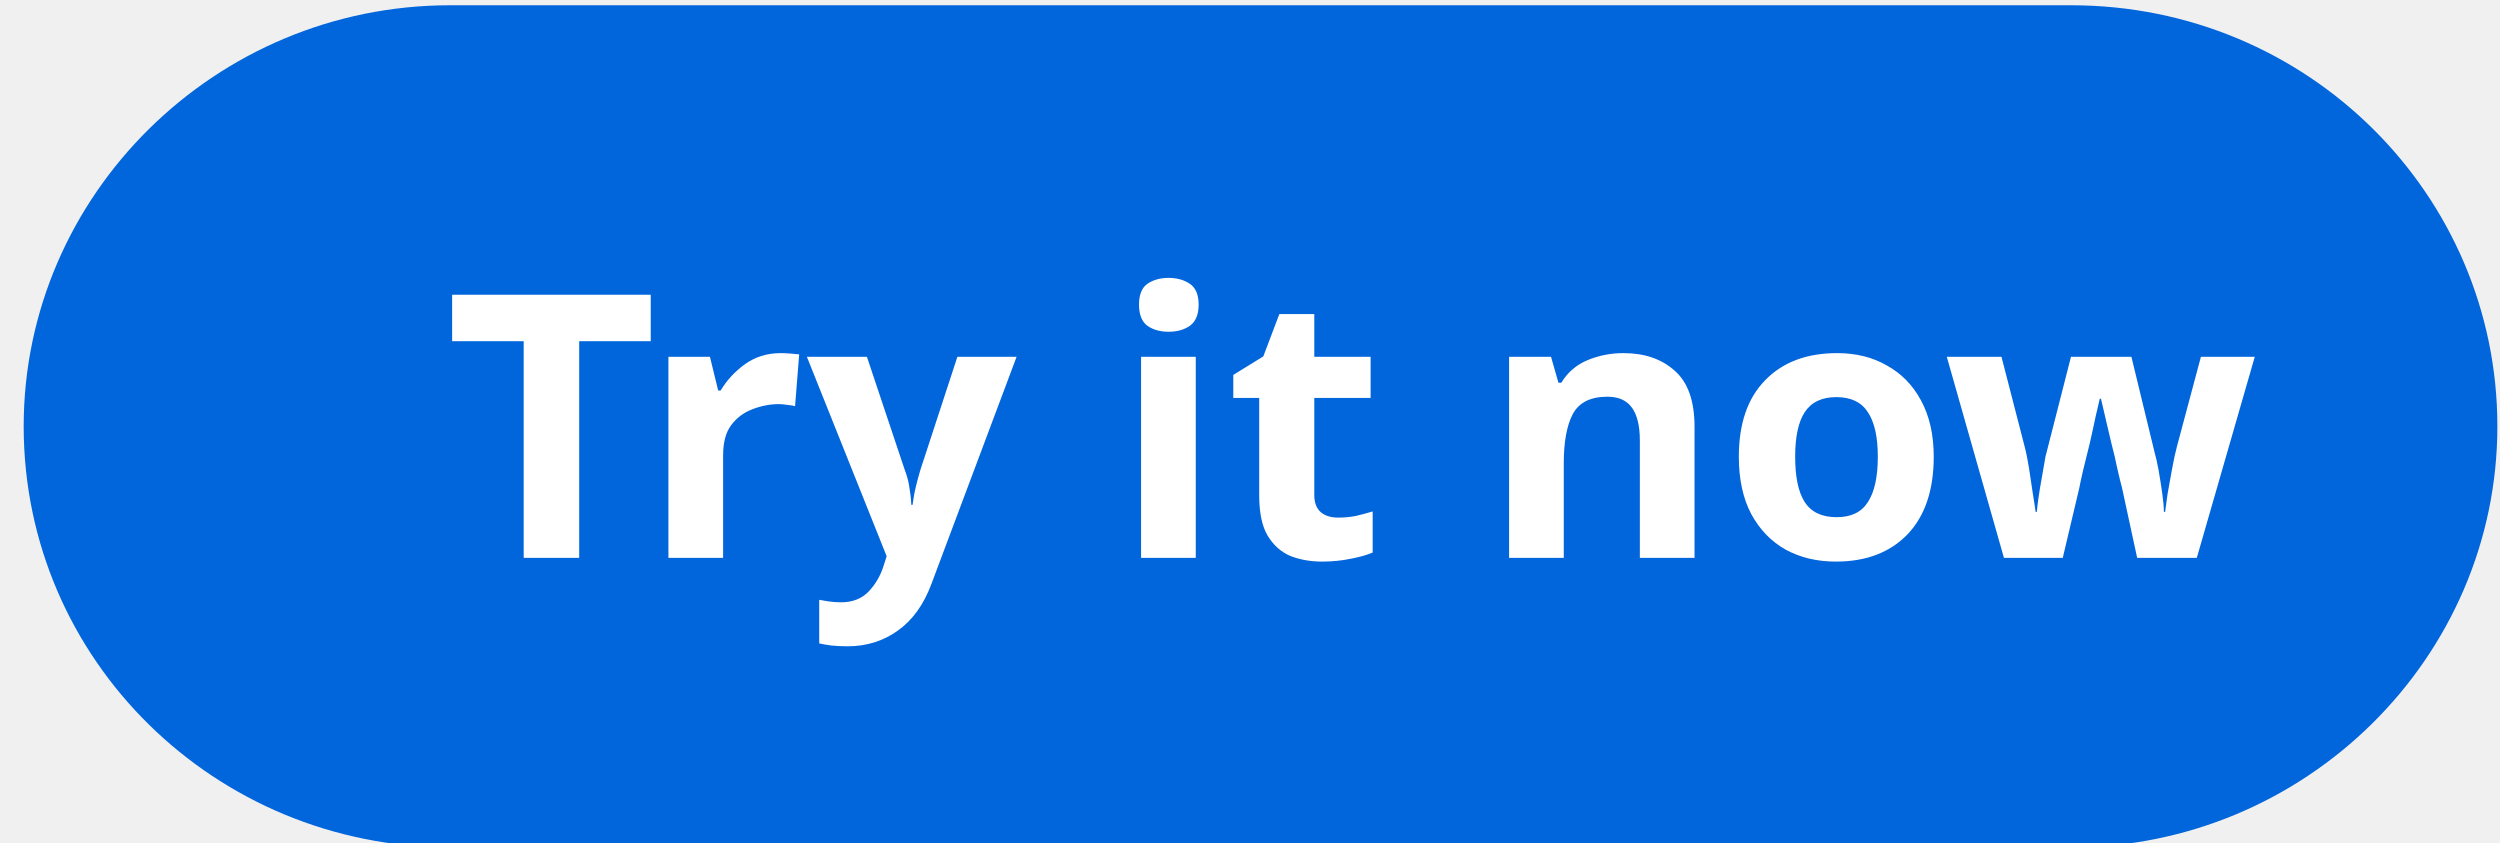
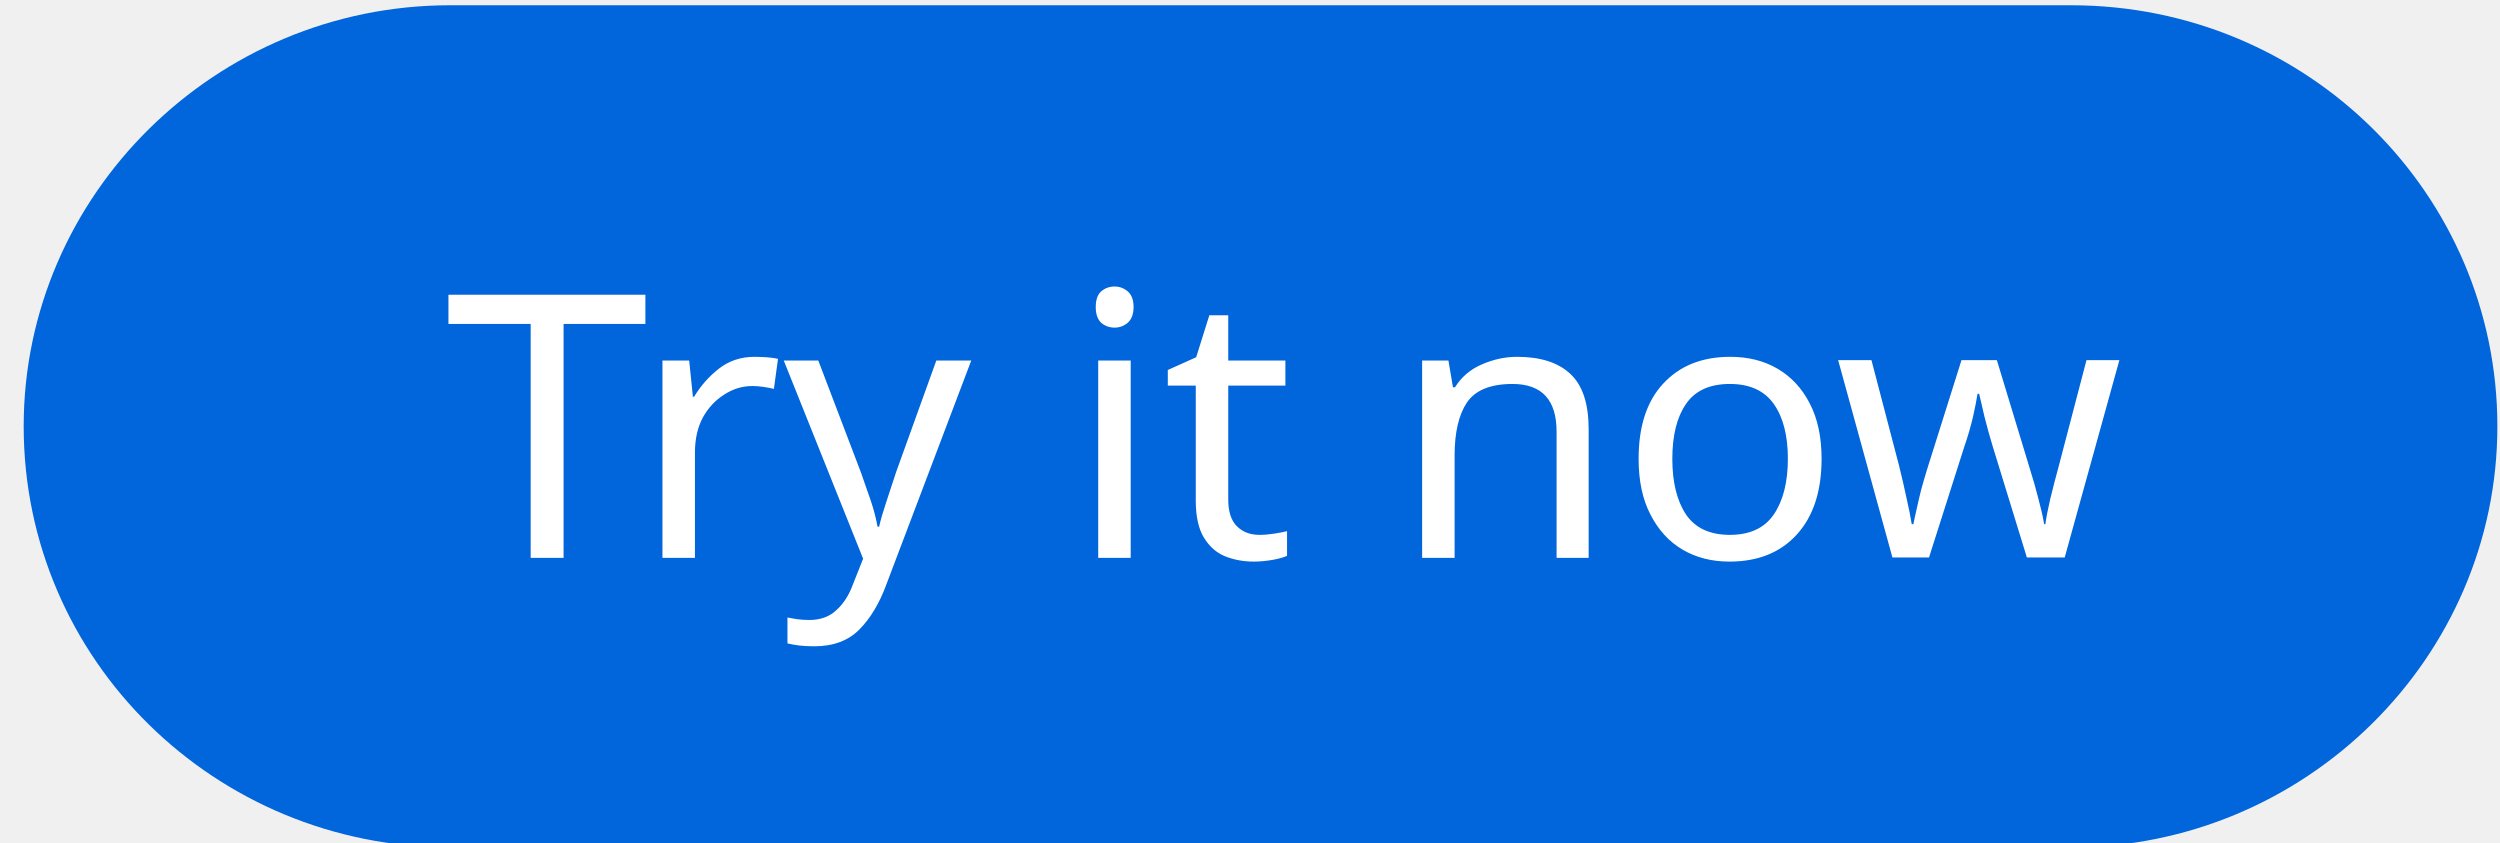
<svg xmlns="http://www.w3.org/2000/svg" width="95" height="32" version="1.1" viewBox="0 0 95 32">
  <defs>
    <style>
      .cls-1 {
        fill: #fff;
-         font-family: AdobeClean-Bold, 'Adobe Clean';
+         font-family: AdobeClean-Regular, 'Adobe Clean';
        font-size: 14px;
-         font-weight: 700;
      }

      .cls-1, .cls-2 {
        isolation: isolate;
      }

      .cls-3 {
        fill: #0165dc;
      }
    </style>
  </defs>
  <g>
    <g id="Layer_1">
      <path id="Background" class="cls-3" d="M17.1.2h61.6c9,0,16.2,7.2,16.2,16h0c0,8.8-7.3,16-16.2,16H17.1C8.2,32.2.9,25.1.9,16.2h0C.9,7.4,8.2.2,17.1.2Z" />
      <g id="Text" class="cls-2">
        <text class="cls-1" transform="translate(16.9 21.2)">
          <tspan x="0" y="0">Try it now</tspan>
        </text>
      </g>
    </g>
  </g>
</svg>
